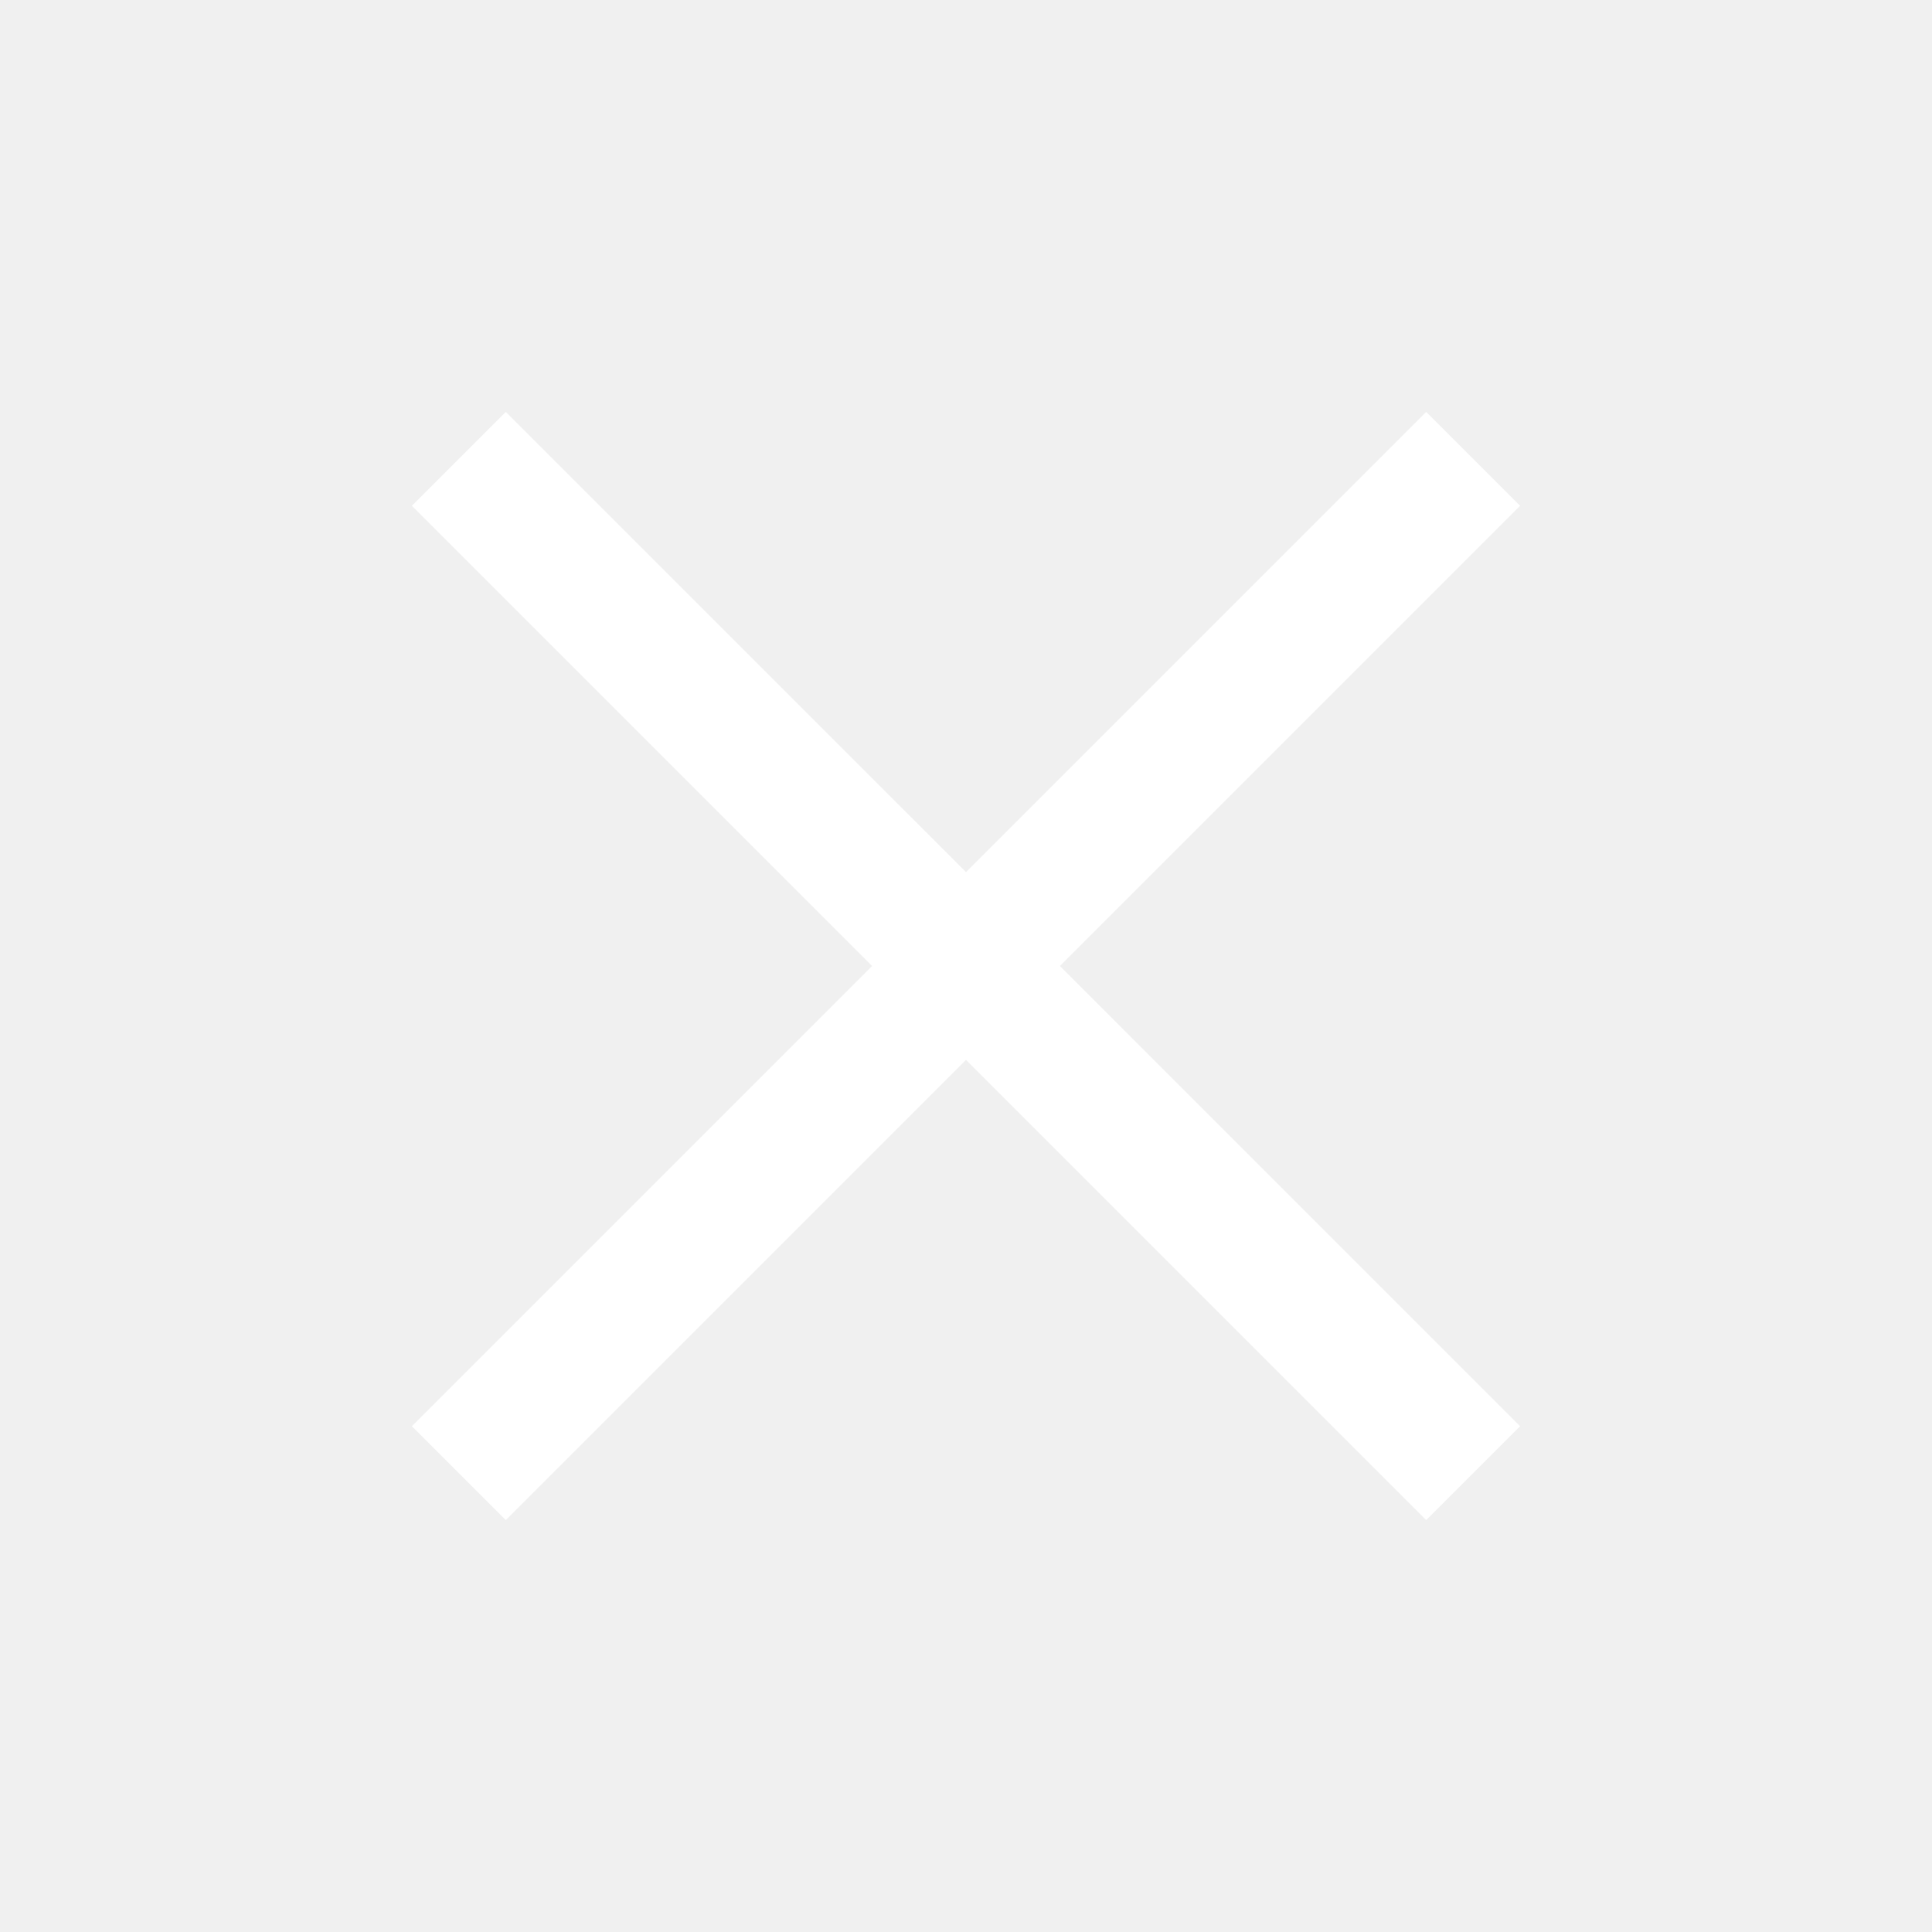
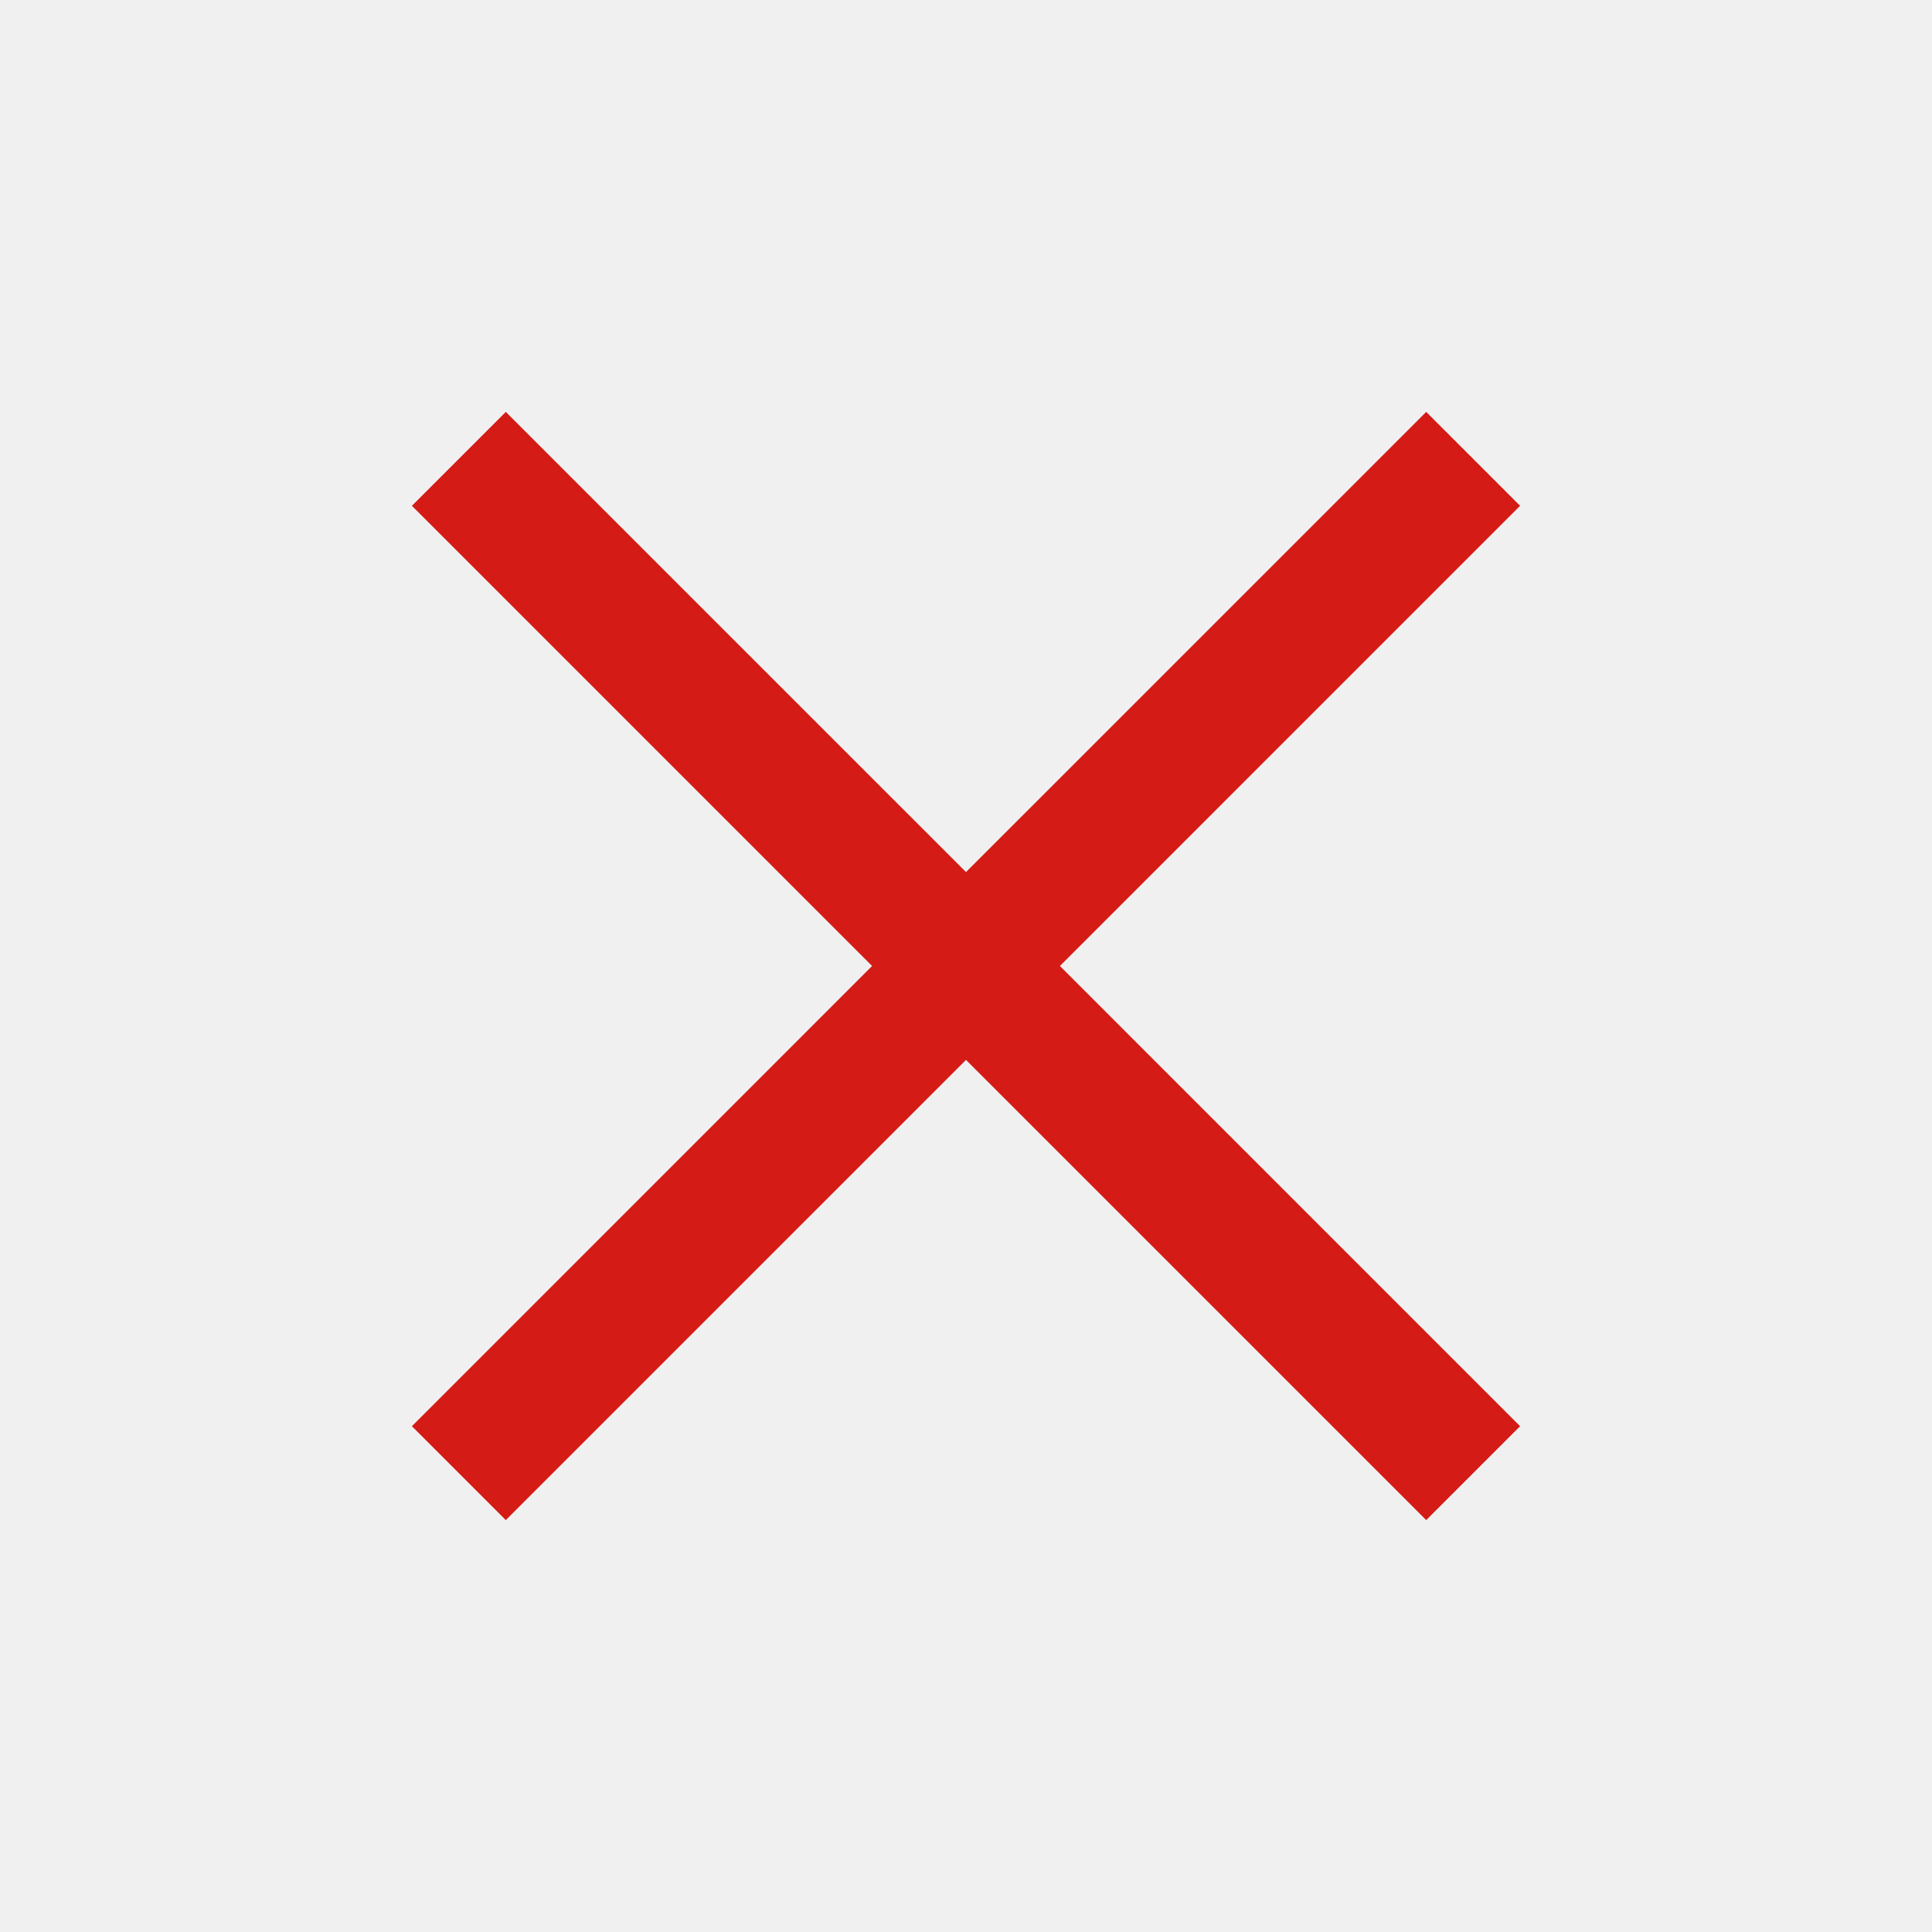
- <svg xmlns="http://www.w3.org/2000/svg" height="40px" viewBox="0 -960 960 960" width="40px" fill="#fff">
+ <svg xmlns="http://www.w3.org/2000/svg" height="40px" viewBox="0 -960 960 960" width="40px" fill="#d41b16">
  <path d="m251.33-204.67-46.66-46.66L433.33-480 204.67-708.67l46.66-46.66L480-526.67l228.67-228.66 46.66 46.66L526.67-480l228.66 228.67-46.66 46.66L480-433.33 251.33-204.67Z" />
</svg>
